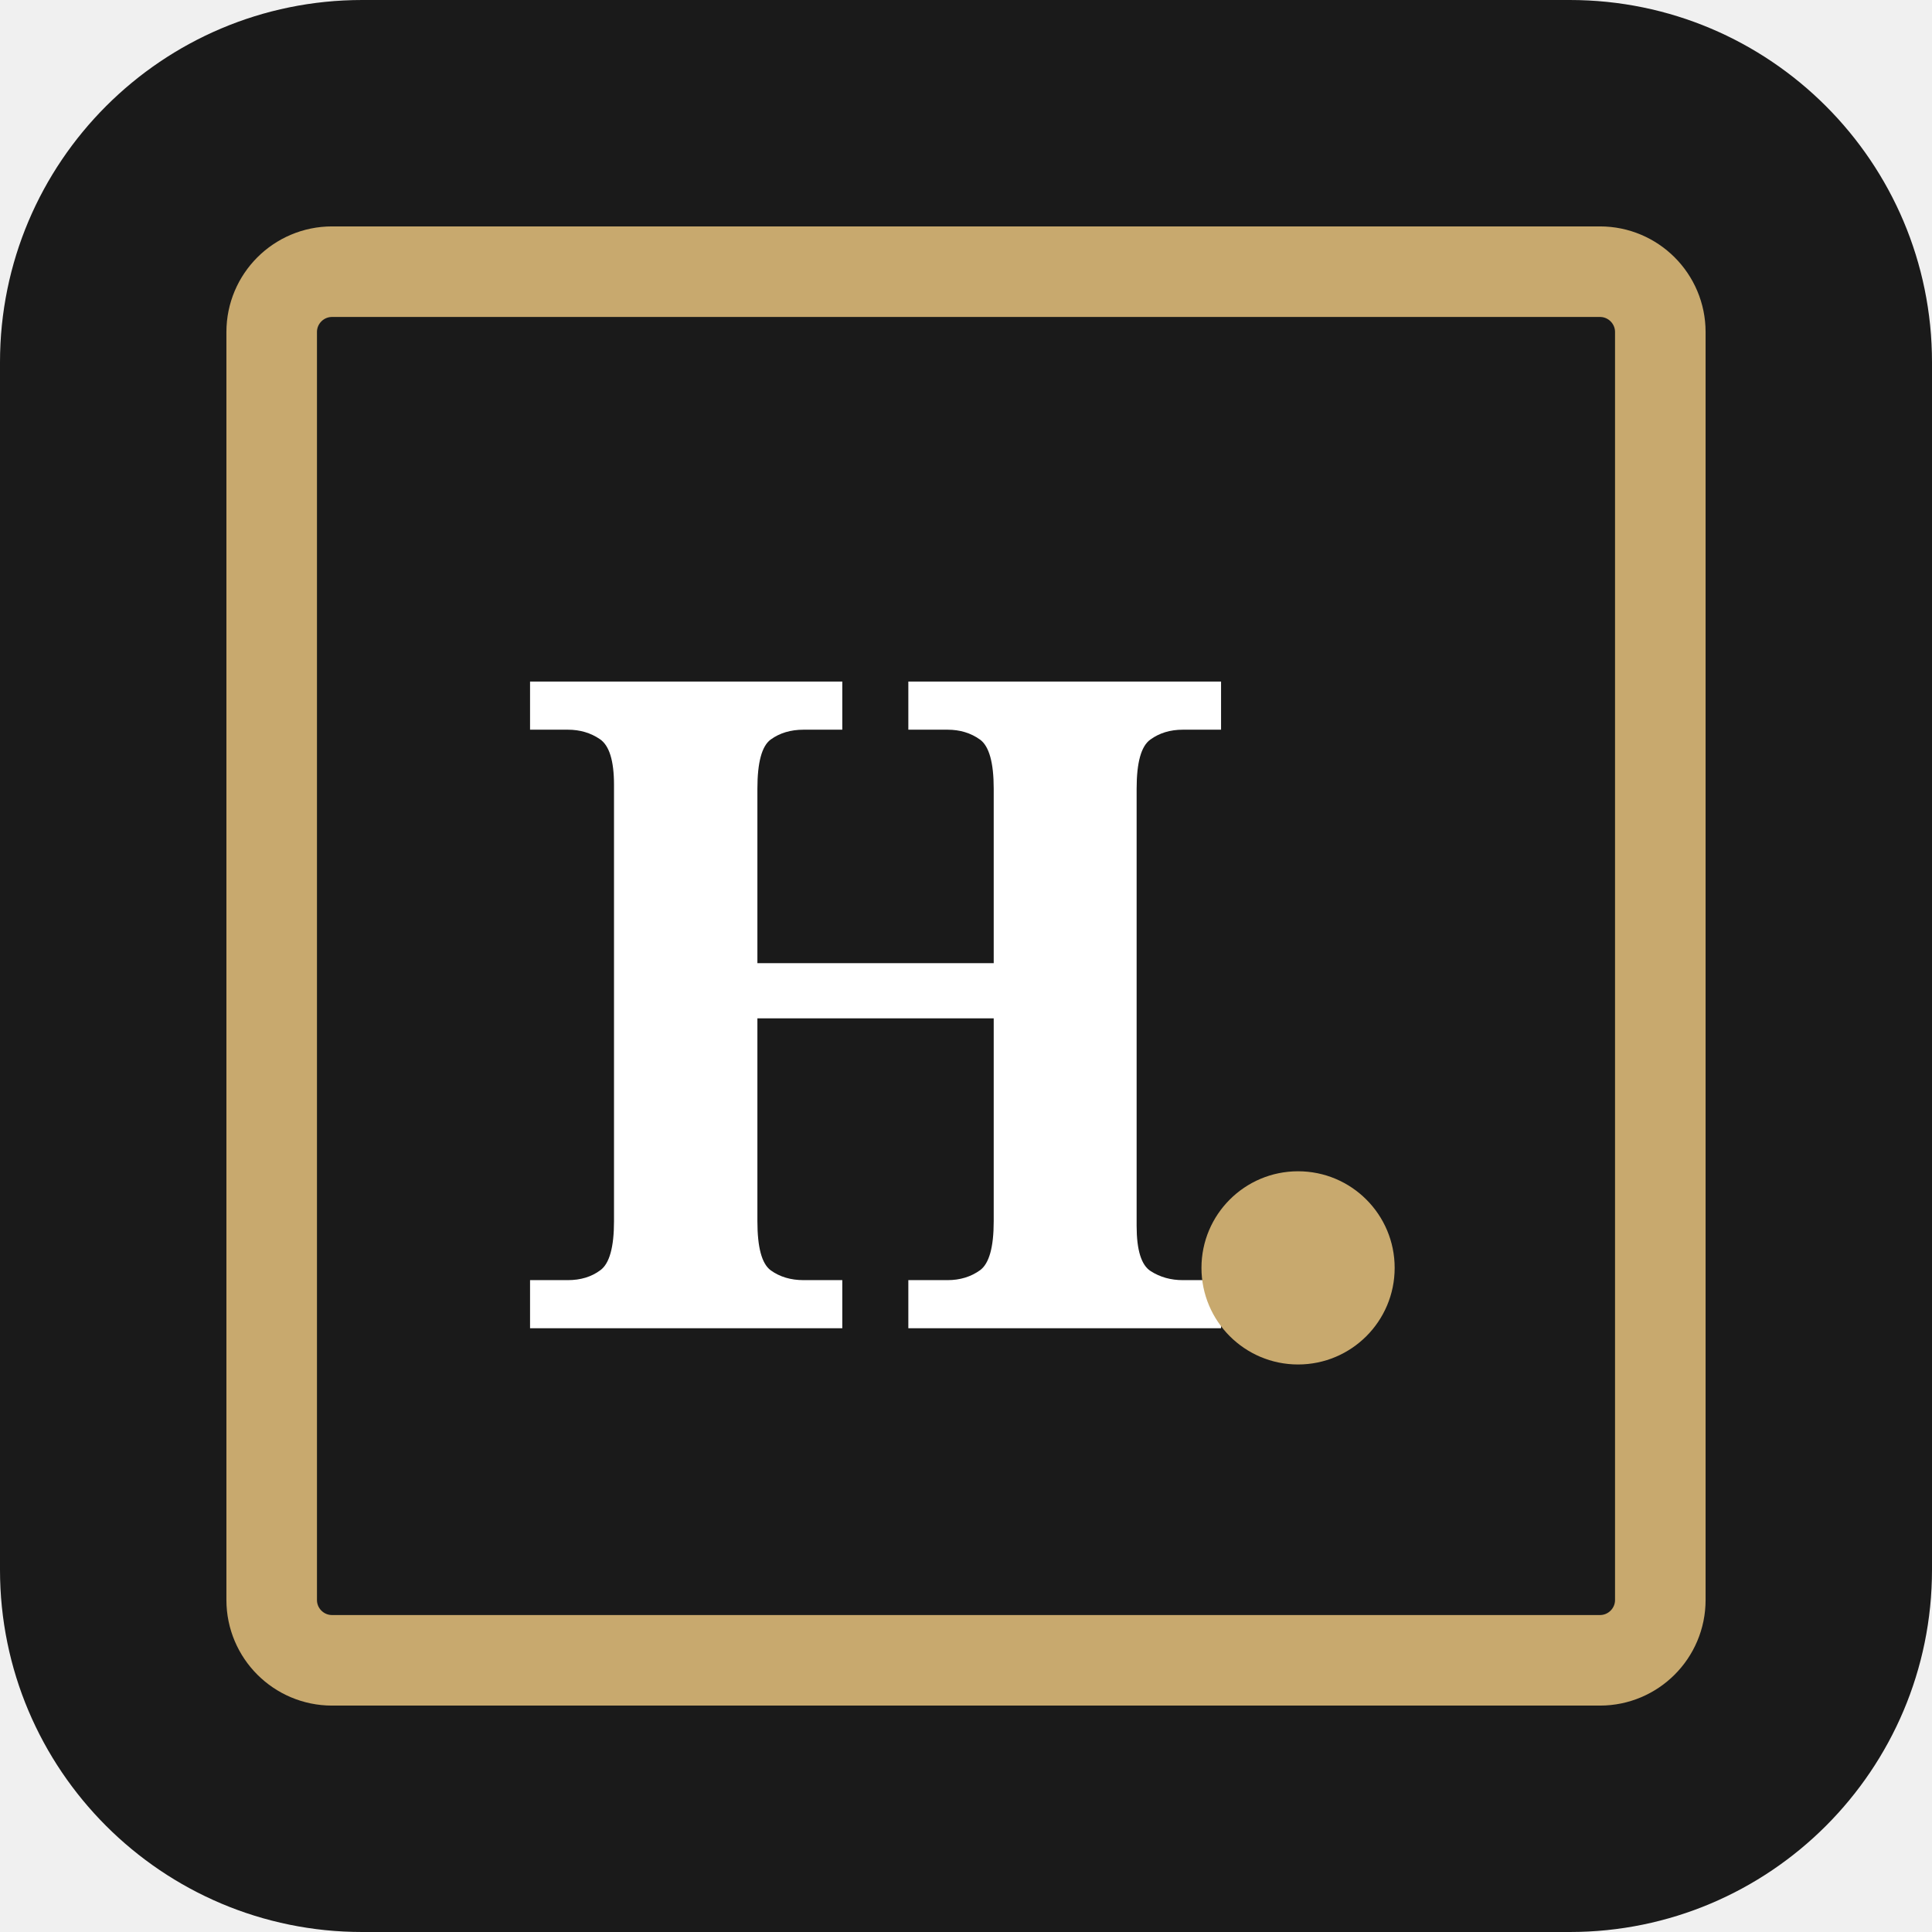
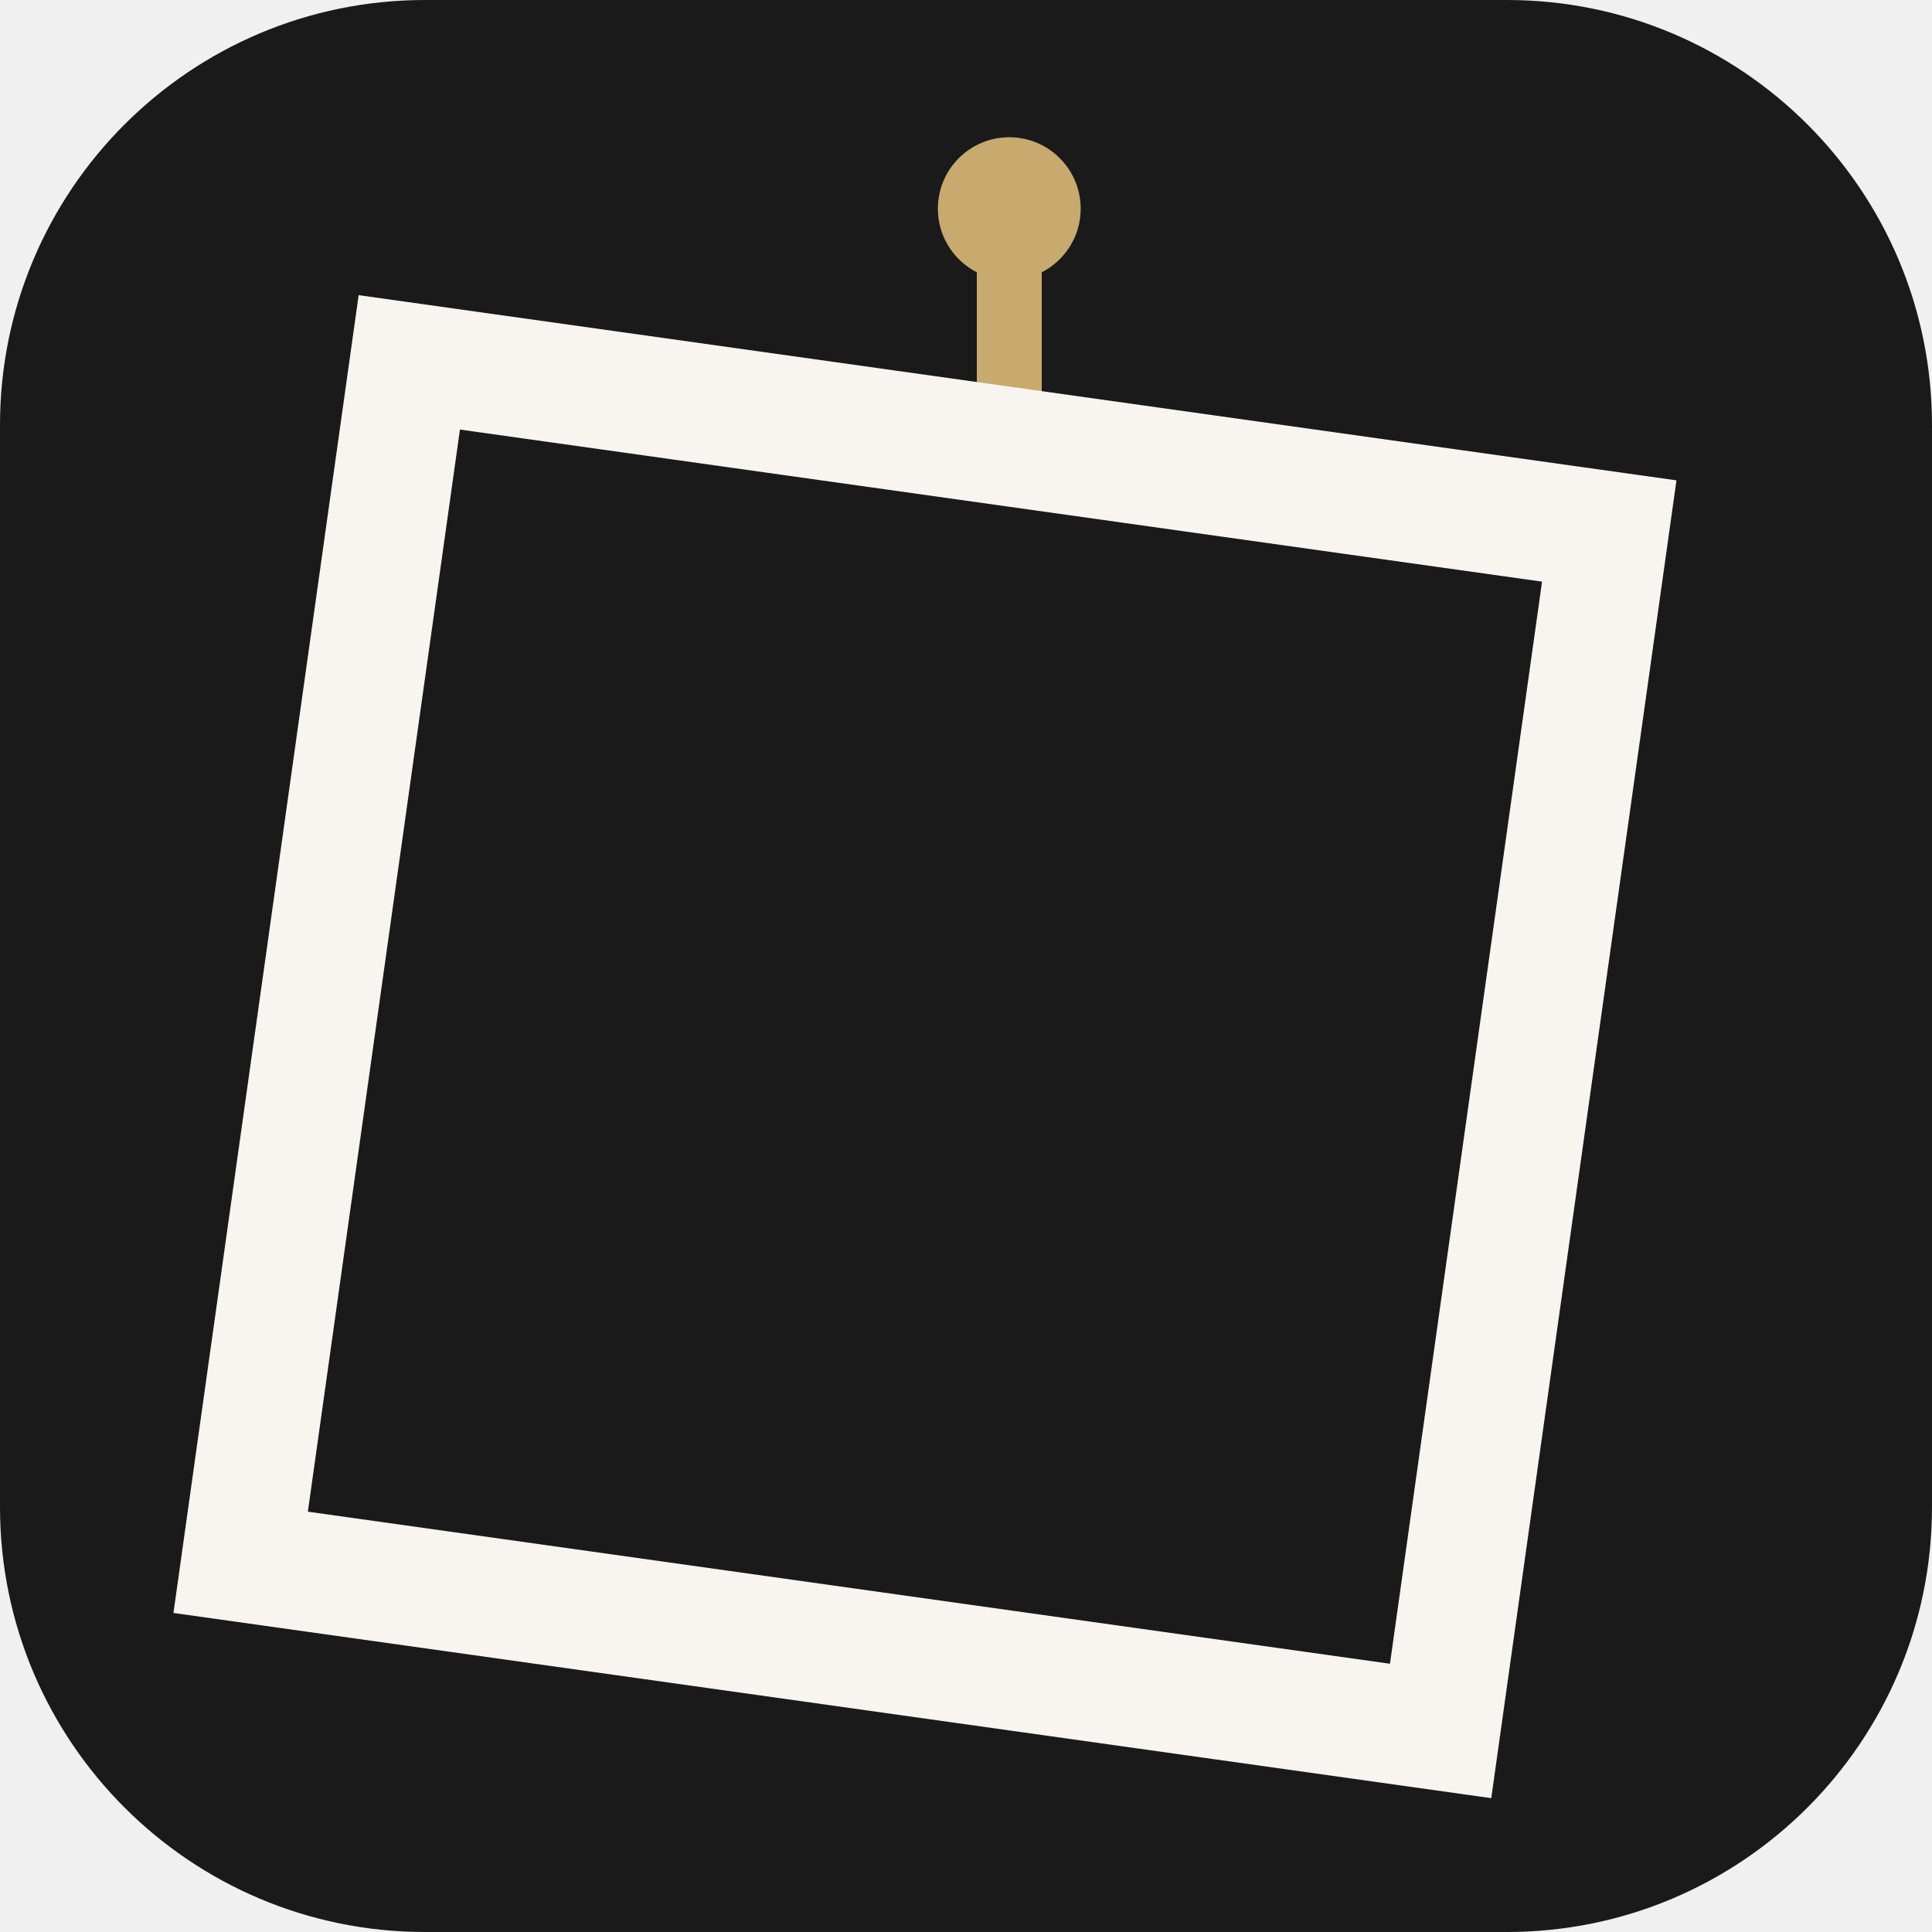
- <svg xmlns="http://www.w3.org/2000/svg" viewBox="0 0 64 64">
-   <rect width="64" height="64" rx="12" fill="#1a1a1a" />
-   <rect x="9" y="9" width="46" height="46" rx="2" fill="none" stroke="#c8a96e" stroke-width="3" />
-   <text x="29" y="44" text-anchor="middle" font-family="Playfair Display, Georgia, serif" font-weight="700" font-size="30" fill="#ffffff">H</text>
-   <circle cx="43" cy="42" r="3.2" fill="#c8a96e" />
+ <svg xmlns="http://www.w3.org/2000/svg" viewBox="0 0 100 100" fill="none">
+   <rect width="100" height="100" rx="22" fill="#1a1a1a" />
+   <g transform="translate(50 50) scale(1.12) translate(-52 -50)">
+     <circle cx="54" cy="15" r="3.3" fill="#c8a96e" />
+     <line x1="54" y1="15" x2="54" y2="26" stroke="#c8a96e" stroke-width="3" stroke-linecap="round" />
+     <g transform="rotate(8 54 26)">
+       <rect x="26" y="26" width="56" height="56" stroke="#f8f5f0" stroke-width="5.5" stroke-linejoin="miter" stroke-miterlimit="2" />
+     </g>
+   </g>
</svg>
